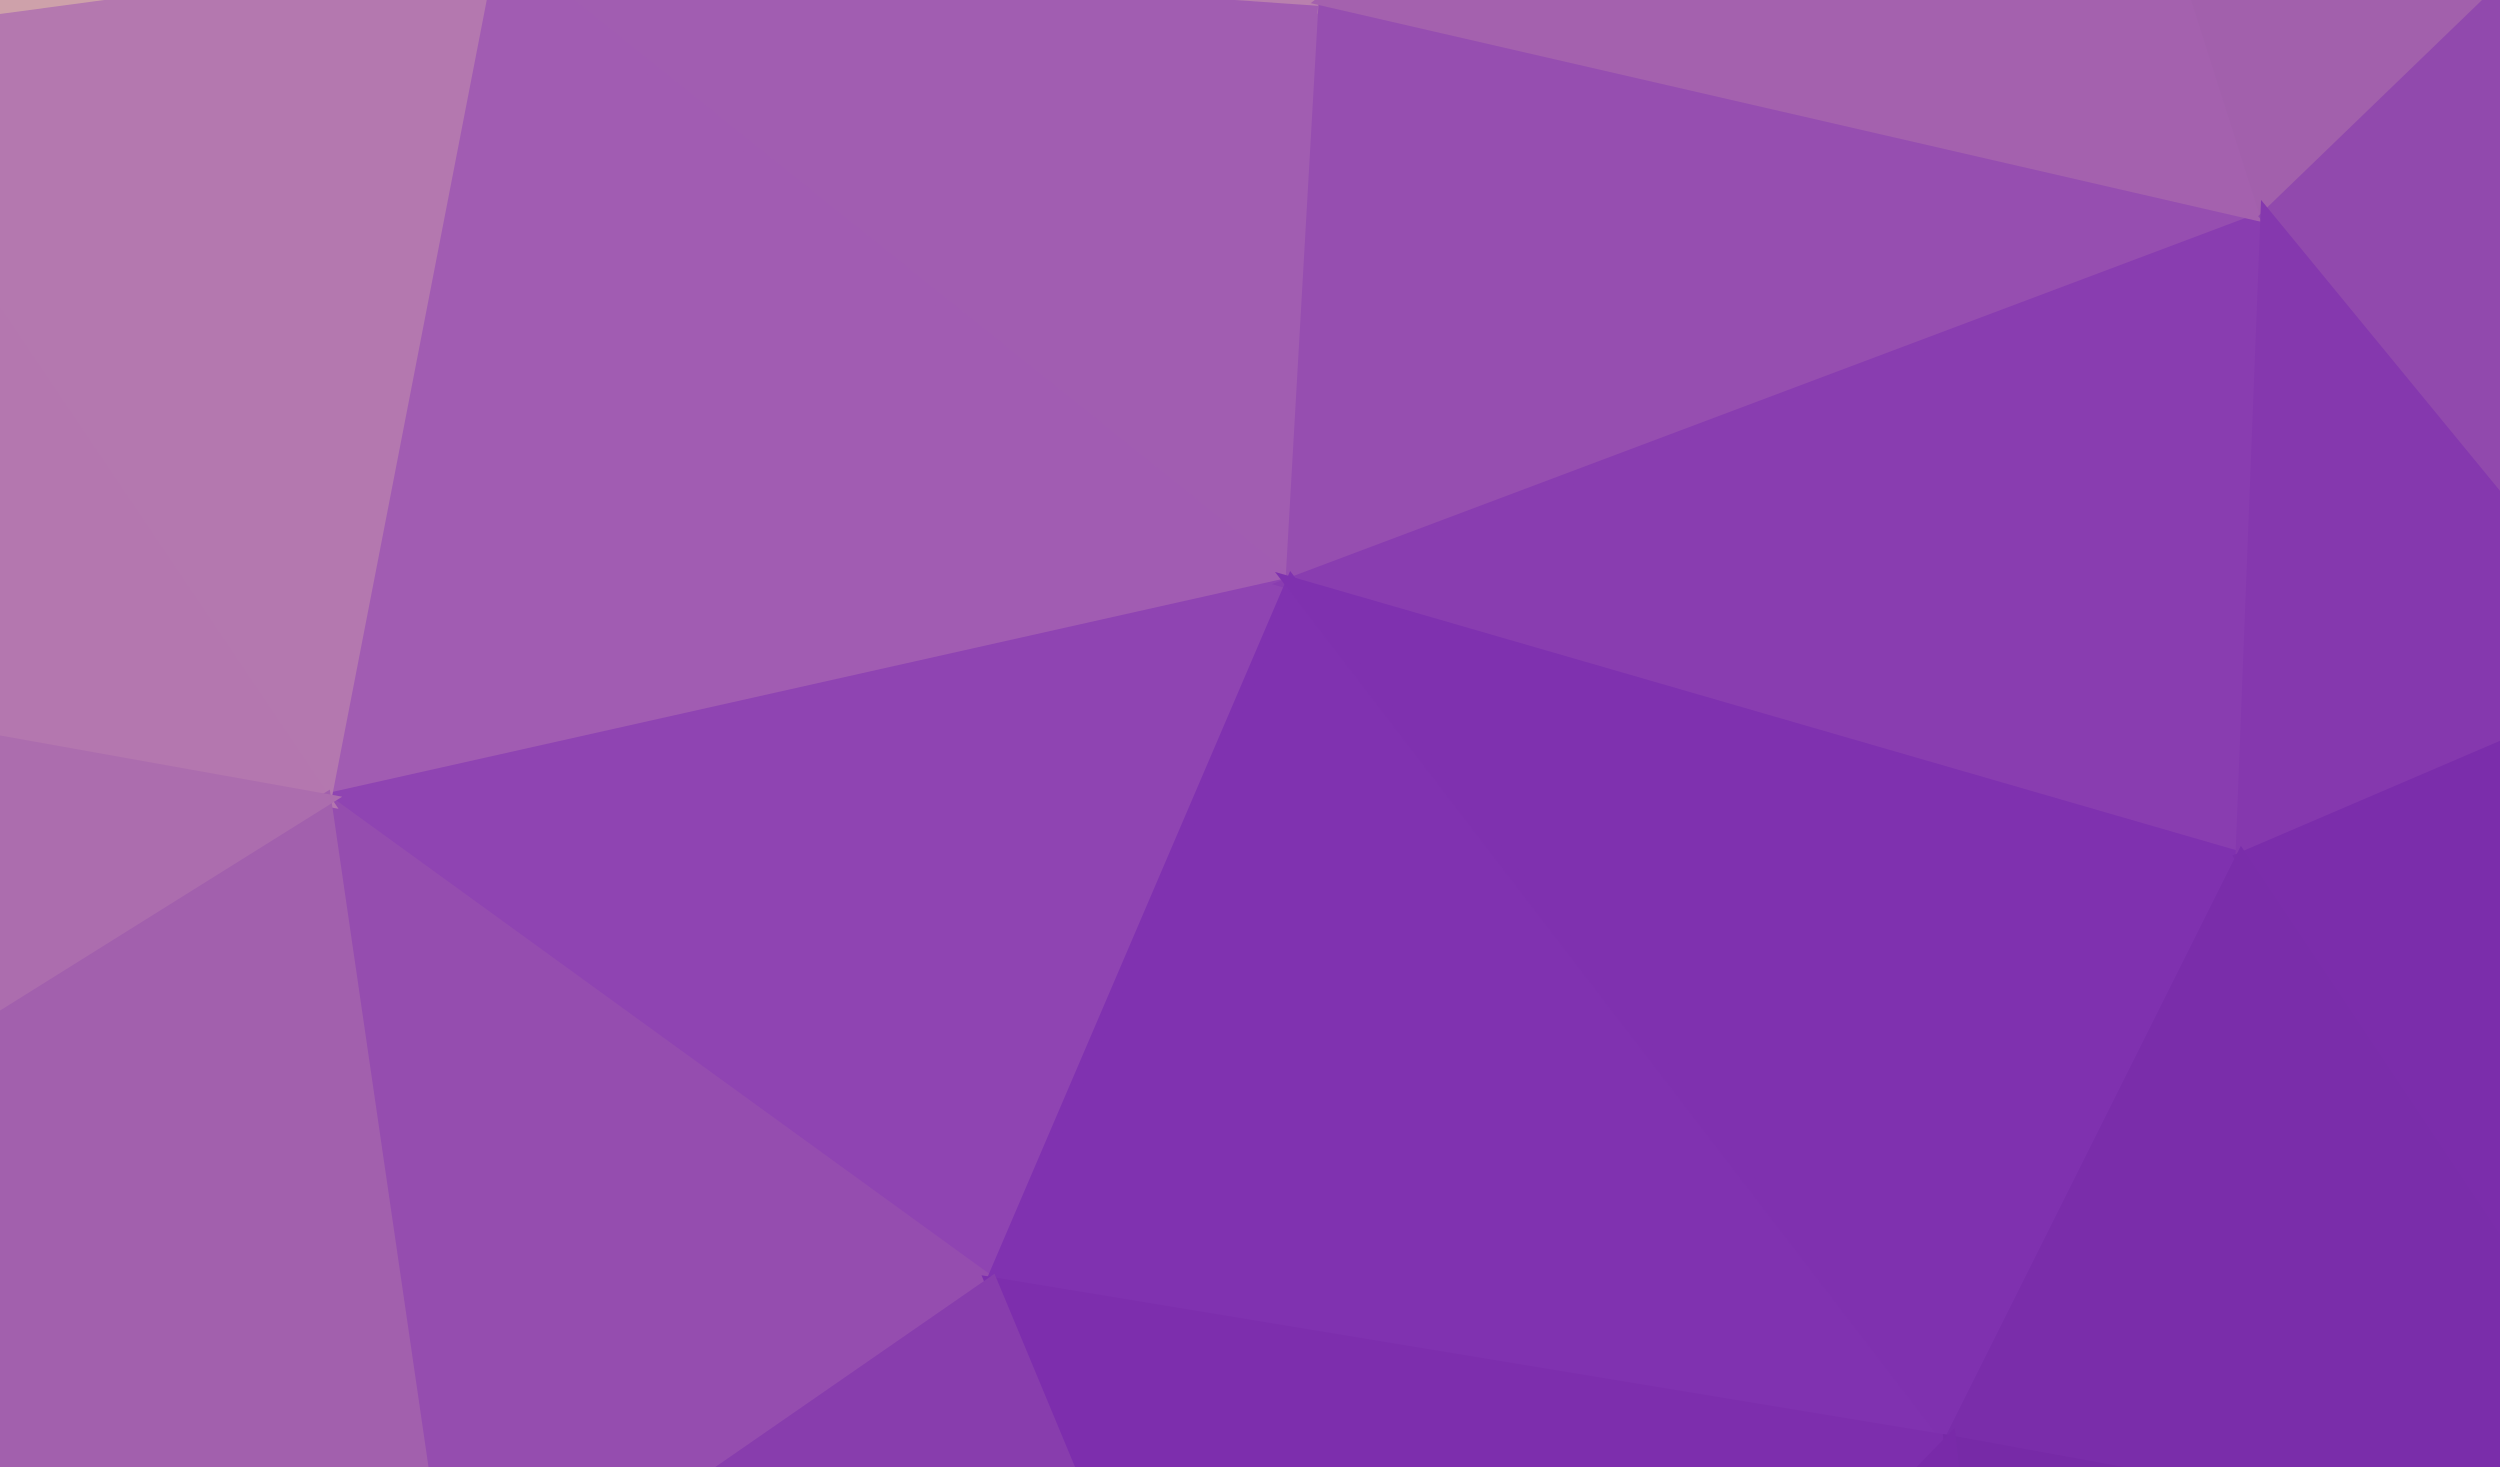
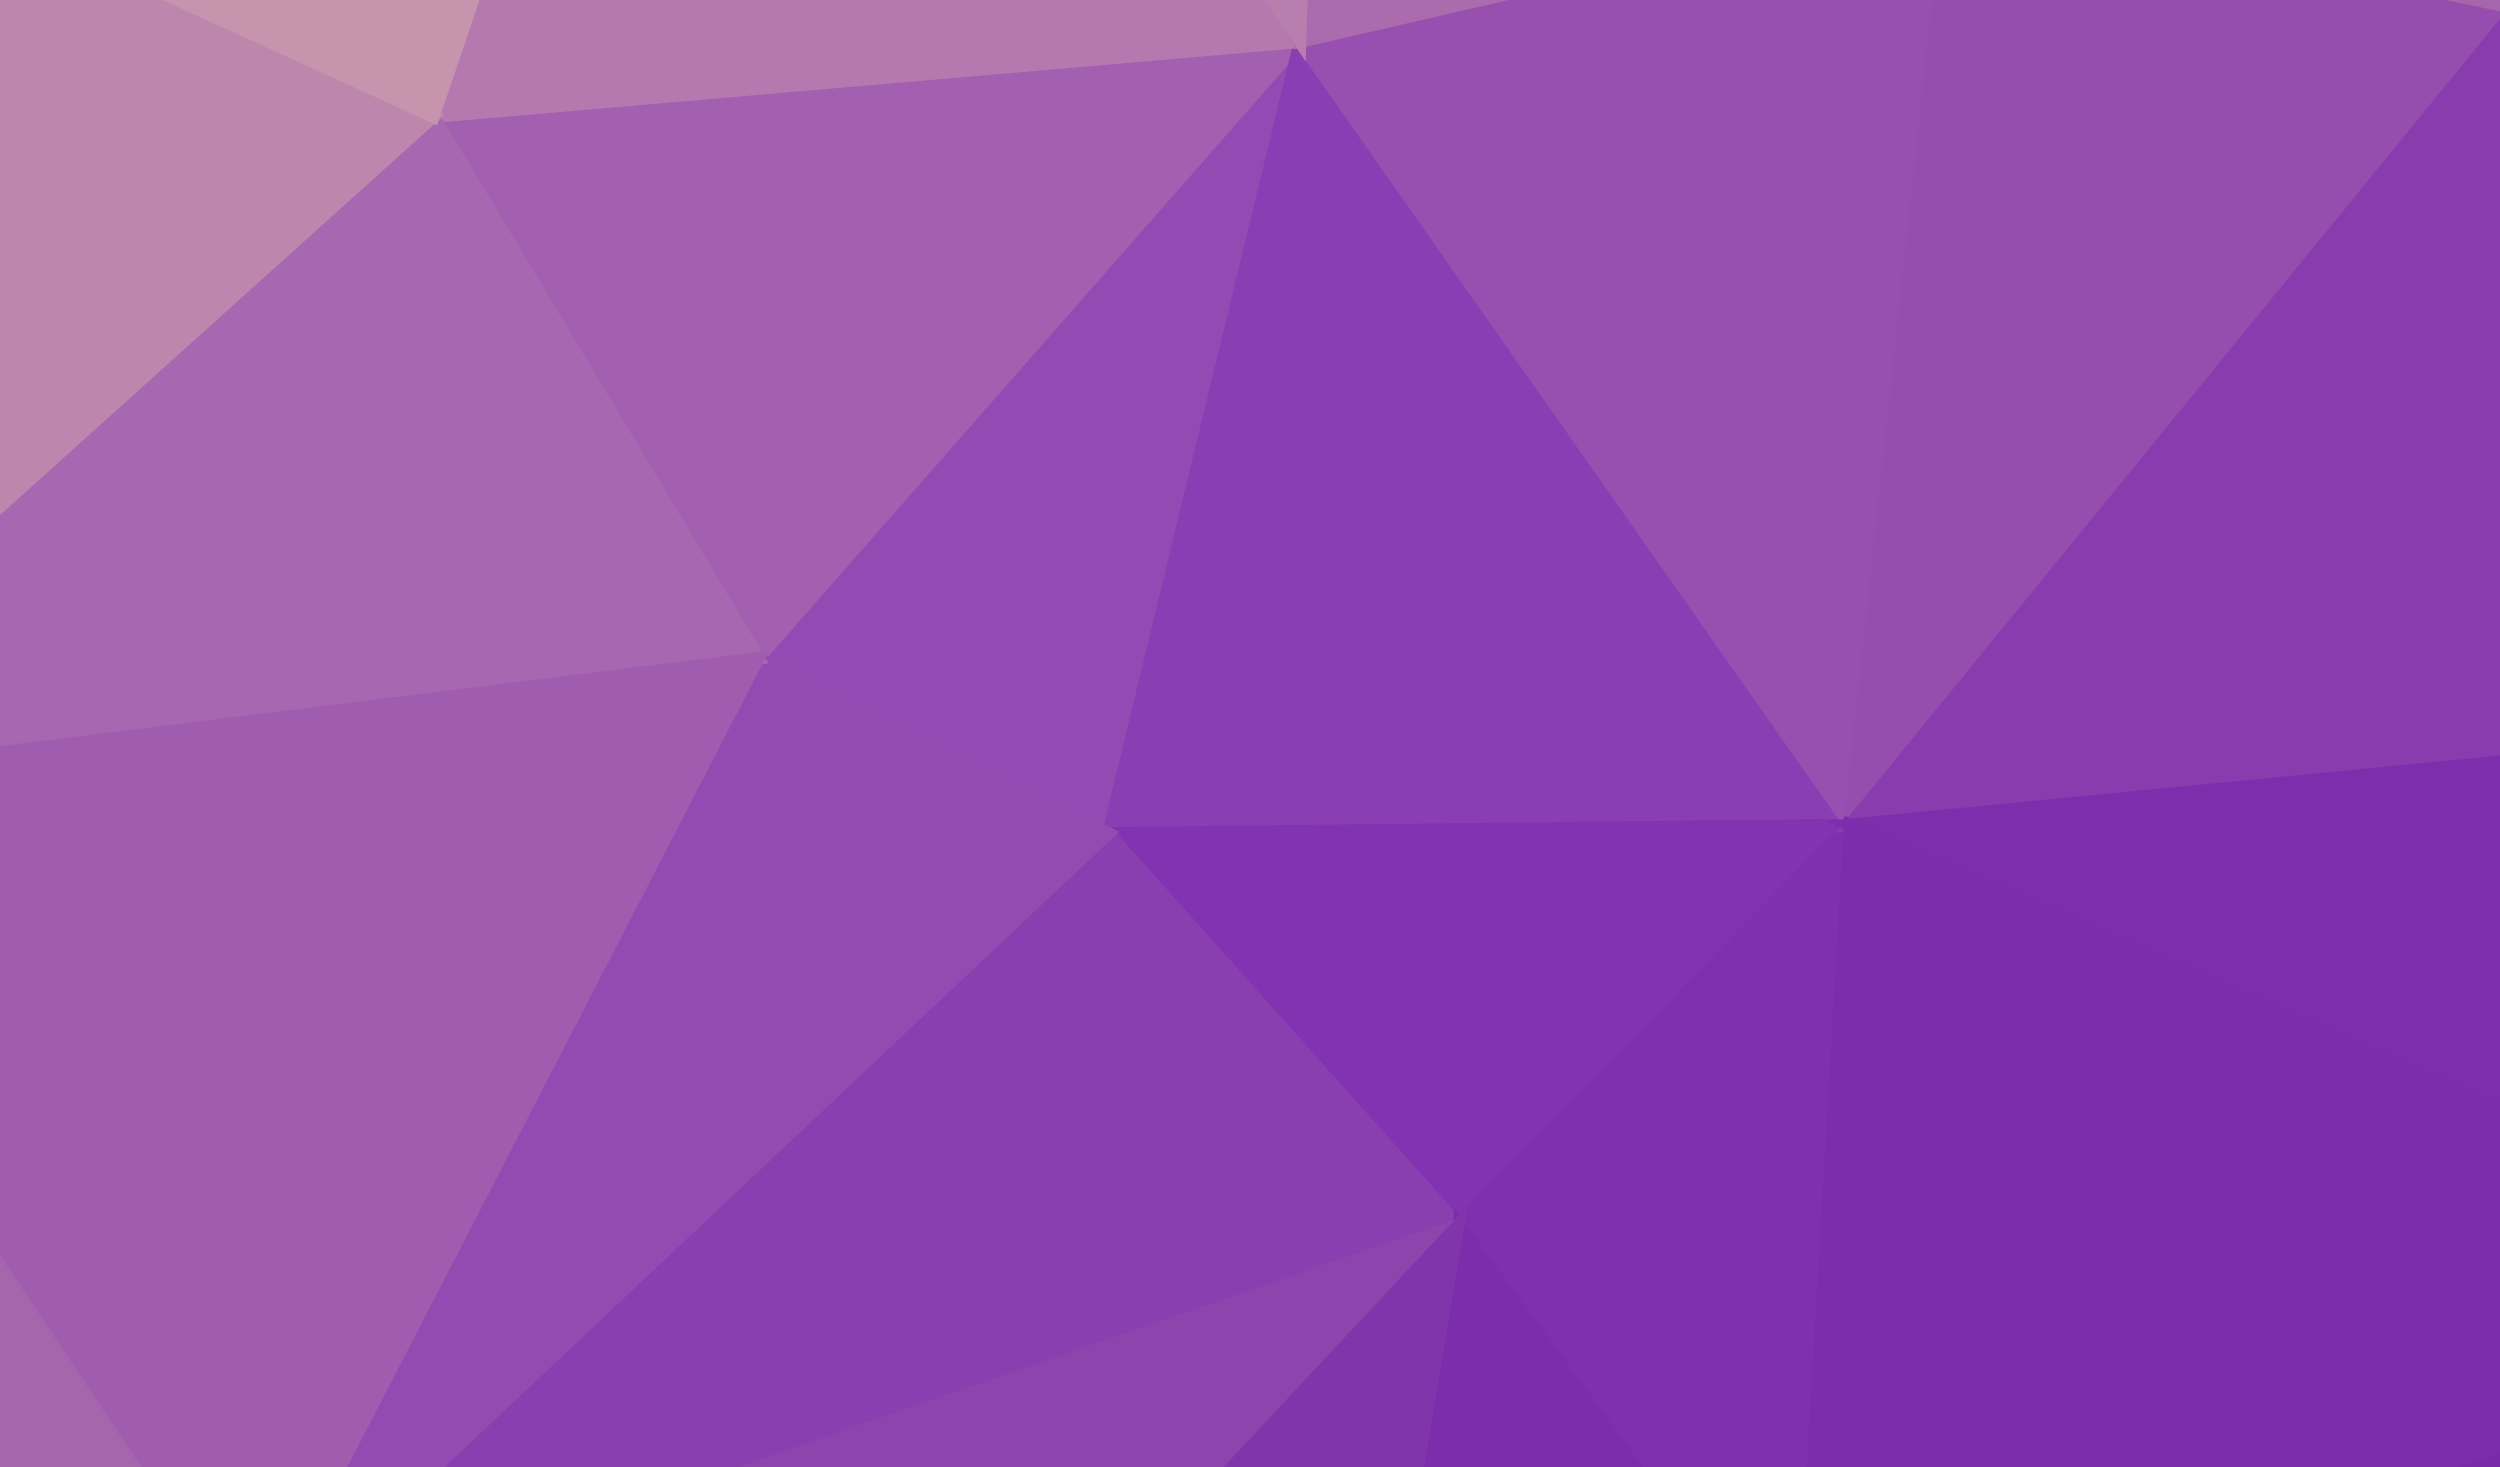
<svg xmlns="http://www.w3.org/2000/svg" width="300" height="176">
-   <path d="M155,70L159,0L59,-7Z" fill="#a15db1" stroke="#a15db1" stroke-width="1.51" />
-   <path d="M59,-7L39,96L155,70Z" fill="#a15cb2" stroke="#a15cb2" stroke-width="1.51" />
-   <path d="M39,96L119,154L155,70Z" fill="#8f44b2" stroke="#8f44b2" stroke-width="1.51" />
-   <path d="M59,-7L-23,4L39,96Z" fill="#b478af" stroke="#b478af" stroke-width="1.51" />
-   <path d="M159,0L91,-121L59,-7Z" fill="#b980ae" stroke="#b980ae" stroke-width="1.51" />
-   <path d="M59,-7L-55,-123L-23,4Z" fill="#cea1aa" stroke="#cea1aa" stroke-width="1.51" />
-   <path d="M243,-65L169,-107L159,0Z" fill="#b276ad" stroke="#b276ad" stroke-width="1.51" />
-   <path d="M169,-107L91,-121L159,0Z" fill="#bb82ae" stroke="#bb82ae" stroke-width="1.51" />
-   <path d="M155,70L272,26L159,0Z" fill="#964eb0" stroke="#964eb0" stroke-width="1.51" />
-   <path d="M269,103L272,26L155,70Z" fill="#893db0" stroke="#893db0" stroke-width="1.51" />
-   <path d="M272,26L243,-65L159,0Z" fill="#a461ae" stroke="#a461ae" stroke-width="1.51" />
-   <path d="M39,96L54,199L119,154Z" fill="#954daf" stroke="#954daf" stroke-width="1.51" />
-   <path d="M-23,4L-56,79L39,96Z" fill="#b477af" stroke="#b477af" stroke-width="1.51" />
-   <path d="M-57,156L54,199L39,96Z" fill="#a260ad" stroke="#a260ad" stroke-width="1.51" />
-   <path d="M234,173L155,70L119,154Z" fill="#8032b0" stroke="#8032b0" stroke-width="1.51" />
-   <path d="M234,173L269,103L155,70Z" fill="#7f31af" stroke="#7f31af" stroke-width="1.51" />
-   <path d="M159,250L234,173L119,154Z" fill="#7d2ead" stroke="#7d2ead" stroke-width="1.51" />
-   <path d="M272,26L301,-2L243,-65Z" fill="#a260ac" stroke="#a260ac" stroke-width="1.51" />
-   <path d="M318,82L301,-2L272,26Z" fill="#9149ad" stroke="#9149ad" stroke-width="1.51" />
-   <path d="M-56,79L-57,156L39,96Z" fill="#ac6dae" stroke="#ac6dae" stroke-width="1.51" />
-   <path d="M269,103L318,82L272,26Z" fill="#8538ae" stroke="#8538ae" stroke-width="1.51" />
-   <path d="M327,190L318,82L269,103Z" fill="#7b2dab" stroke="#7b2dab" stroke-width="1.51" />
-   <path d="M-56,79L-96,121L-57,156Z" fill="#b57bac" stroke="#b57bac" stroke-width="1.51" />
-   <path d="M-145,-7L-96,121L-56,79Z" fill="#c490ac" stroke="#c490ac" stroke-width="1.51" />
-   <path d="M-23,4L-145,-7L-56,79Z" fill="#c999ab" stroke="#c999ab" stroke-width="1.51" />
-   <path d="M91,-121L-55,-123L59,-7Z" fill="#d2a8a9" stroke="#d2a8a9" stroke-width="1.51" />
-   <path d="M54,199L159,250L119,154Z" fill="#883dad" stroke="#883dad" stroke-width="1.51" />
-   <path d="M76,289L159,250L54,199Z" fill="#893faa" stroke="#893faa" stroke-width="1.51" />
-   <path d="M-55,-123L-145,-7L-23,4Z" fill="#dbb6a6" stroke="#dbb6a6" stroke-width="1.51" />
-   <path d="M-16,273L54,199L-57,156Z" fill="#a362aa" stroke="#a362aa" stroke-width="1.51" />
-   <path d="M-16,273L76,289L54,199Z" fill="#9652a8" stroke="#9652a8" stroke-width="1.51" />
-   <path d="M-95,235L-16,273L-57,156Z" fill="#ad71a7" stroke="#ad71a7" stroke-width="1.51" />
-   <path d="M234,173L327,190L269,103Z" fill="#7a2daa" stroke="#7a2daa" stroke-width="1.51" />
-   <path d="M246,283L327,190L234,173Z" fill="#772aa7" stroke="#772aa7" stroke-width="1.51" />
-   <path d="M246,283L234,173L159,250Z" fill="#792aa9" stroke="#792aa9" stroke-width="1.51" />
-   <path d="M301,-2L346,-114L243,-65Z" fill="#af73a9" stroke="#af73a9" stroke-width="1.51" />
-   <path d="M243,-65L346,-114L169,-107Z" fill="#ba84a8" stroke="#ba84a8" stroke-width="1.51" />
-   <path d="M169,-107L346,-114L91,-121Z" fill="#c28eaa" stroke="#c28eaa" stroke-width="1.51" />
-   <path d="M420,16L346,-114L301,-2Z" fill="#a465a7" stroke="#a465a7" stroke-width="1.51" />
-   <path d="M420,16L301,-2L318,82Z" fill="#9049aa" stroke="#9049aa" stroke-width="1.51" />
-   <path d="M-55,-123L-137,-111L-145,-7Z" fill="#ebd3a1" stroke="#ebd3a1" stroke-width="1.51" />
-   <path d="M-96,121L-142,173L-57,156Z" fill="#b982aa" stroke="#b982aa" stroke-width="1.51" />
-   <path d="M-145,-7L-142,173L-96,121Z" fill="#c28eab" stroke="#c28eab" stroke-width="1.51" />
-   <path d="M-142,173L-95,235L-57,156Z" fill="#b780a8" stroke="#b780a8" stroke-width="1.51" />
-   <path d="M76,289L246,283L159,250Z" fill="#782aa8" stroke="#782aa8" stroke-width="1.51" />
-   <path d="M437,111L420,16L318,82Z" fill="#8135a9" stroke="#8135a9" stroke-width="1.51" />
-   <path d="M420,168L437,111L318,82Z" fill="#7829a8" stroke="#7829a8" stroke-width="1.51" />
-   <path d="M420,168L318,82L327,190Z" fill="#782aa8" stroke="#782aa8" stroke-width="1.51" />
-   <path d="M444,283L420,168L327,190Z" fill="#7224a2" stroke="#7224a2" stroke-width="1.51" />
-   <path d="M420,16L448,-65L346,-114Z" fill="#a86ca5" stroke="#a86ca5" stroke-width="1.51" />
-   <path d="M437,111L448,-65L420,16Z" fill="#904ba6" stroke="#904ba6" stroke-width="1.51" />
-   <path d="M76,289L345,297L246,283Z" fill="#7527a5" stroke="#7527a5" stroke-width="1.51" />
-   <path d="M246,283L345,297L327,190Z" fill="#7326a3" stroke="#7326a3" stroke-width="1.51" />
-   <path d="M345,297L444,283L327,190Z" fill="#7122a1" stroke="#7122a1" stroke-width="1.51" />
-   <path d="M420,168L444,283L437,111Z" fill="#7224a2" stroke="#7224a2" stroke-width="1.51" />
-   <path d="M437,111L444,283L448,-65Z" fill="#7628a6" stroke="#7628a6" stroke-width="1.51" />
+   <path d="M133,100L156,5L91,79Z" fill="#944ab3" stroke="#944ab3" stroke-width="1.51" />
+   <path d="M156,5L52,14L91,79Z" fill="#a360b1" stroke="#a360b1" stroke-width="1.51" />
+   <path d="M133,100L222,99L156,5Z" fill="#8a3eb3" stroke="#8a3eb3" stroke-width="1.51" />
+   <path d="M133,100L175,147L222,99Z" fill="#8133b1" stroke="#8133b1" stroke-width="1.51" />
+   <path d="M30,197L175,147L133,100Z" fill="#8a3fb0" stroke="#8a3fb0" stroke-width="1.51" />
+   <path d="M156,5L89,-95L52,14Z" fill="#b579af" stroke="#b579af" stroke-width="1.51" />
+   <path d="M222,99L234,-13L156,5Z" fill="#974fb0" stroke="#974fb0" stroke-width="1.51" />
+   <path d="M234,-13L159,-96L156,5Z" fill="#ab6cae" stroke="#ab6cae" stroke-width="1.51" />
+   <path d="M159,-96L89,-95L156,5Z" fill="#b87eae" stroke="#b87eae" stroke-width="1.51" />
+   <path d="M222,99L302,1L234,-13Z" fill="#954dae" stroke="#954dae" stroke-width="1.51" />
+   <path d="M175,147L216,203L222,99Z" fill="#7e30ae" stroke="#7e30ae" stroke-width="1.51" />
+   <path d="M152,284L216,203L175,147Z" fill="#7b2dab" stroke="#7b2dab" stroke-width="1.51" />
+   <path d="M91,79L30,197L133,100Z" fill="#934ab1" stroke="#934ab1" stroke-width="1.51" />
+   <path d="M52,14L-38,95L91,79Z" fill="#a867b1" stroke="#a867b1" stroke-width="1.51" />
+   <path d="M-51,-33L-38,95L52,14Z" fill="#bd86ad" stroke="#bd86ad" stroke-width="1.51" />
+   <path d="M234,-13L271,-69L159,-96Z" fill="#b276ac" stroke="#b276ac" stroke-width="1.51" />
+   <path d="M325,89L302,1L222,99Z" fill="#883cae" stroke="#883cae" stroke-width="1.51" />
+   <path d="M-38,95L30,197L91,79Z" fill="#a05caf" stroke="#a05caf" stroke-width="1.51" />
+   <path d="M302,1L271,-69L234,-13Z" fill="#a666ab" stroke="#a666ab" stroke-width="1.51" />
+   <path d="M355,157L325,89L222,99Z" fill="#7c2eac" stroke="#7c2eac" stroke-width="1.51" />
+   <path d="M89,-95L-51,-33L52,14Z" fill="#c694ac" stroke="#c694ac" stroke-width="1.51" />
+   <path d="M-38,95L-20,196L30,197Z" fill="#a666ac" stroke="#a666ac" stroke-width="1.51" />
+   <path d="M30,197L61,269L175,147Z" fill="#8d44ac" stroke="#8d44ac" stroke-width="1.51" />
+   <path d="M-38,234L61,269L30,197Z" fill="#9c59a9" stroke="#9c59a9" stroke-width="1.51" />
+   <path d="M61,269L152,284L175,147Z" fill="#8135ab" stroke="#8135ab" stroke-width="1.51" />
+   <path d="M216,203L355,157L222,99Z" fill="#7c2dab" stroke="#7c2dab" stroke-width="1.51" />
+   <path d="M152,284L272,249L216,203Z" fill="#782aa8" stroke="#782aa8" stroke-width="1.51" />
+   <path d="M-114,24L-113,55L-38,95Z" fill="#c390ac" stroke="#c390ac" stroke-width="1.51" />
+   <path d="M-38,95L-102,147L-20,196Z" fill="#b075ab" stroke="#b075ab" stroke-width="1.51" />
+   <path d="M-51,-33L-114,24L-38,95Z" fill="#c796ab" stroke="#c796ab" stroke-width="1.51" />
+   <path d="M272,249L355,157L216,203Z" fill="#782aa8" stroke="#782aa8" stroke-width="1.51" />
+   <path d="M416,-94L352,-124L302,1Z" fill="#b076a6" stroke="#b076a6" stroke-width="1.51" />
+   <path d="M-102,147L-38,234L-20,196Z" fill="#ae72a9" stroke="#ae72a9" stroke-width="1.51" />
+   <path d="M-20,196L-38,234L30,197Z" fill="#a463a9" stroke="#a463a9" stroke-width="1.51" />
+   <path d="M-51,-33L-137,-97L-114,24Z" fill="#debca5" stroke="#debca5" stroke-width="1.51" />
+   <path d="M89,-95L-59,-116L-51,-33Z" fill="#d8b3a7" stroke="#d8b3a7" stroke-width="1.51" />
+   <path d="M159,-96L-59,-116L89,-95Z" fill="#d1a6a9" stroke="#d1a6a9" stroke-width="1.51" />
+   <path d="M-113,55L-102,147L-38,95Z" fill="#b980ad" stroke="#b980ad" stroke-width="1.51" />
+   <path d="M302,1L352,-124L271,-69Z" fill="#af74a8" stroke="#af74a8" stroke-width="1.51" />
+   <path d="M271,-69L352,-124L159,-96Z" fill="#ba84a8" stroke="#ba84a8" stroke-width="1.51" />
+   <path d="M159,-96L352,-124L-59,-116Z" fill="#c38fac" stroke="#c38fac" stroke-width="1.51" />
+   <path d="M416,-94L302,1L450,24Z" fill="#9f60a7" stroke="#9f60a7" stroke-width="1.51" />
+   <path d="M152,284L337,255L272,249Z" fill="#7527a5" stroke="#7527a5" stroke-width="1.51" />
+   <path d="M272,249L337,255L355,157Z" fill="#7527a5" stroke="#7527a5" stroke-width="1.51" />
+   <path d="M447,238L415,154L355,157Z" fill="#7425a4" stroke="#7425a4" stroke-width="1.51" />
+   <path d="M355,157L415,154L325,89Z" fill="#782aa8" stroke="#782aa8" stroke-width="1.51" />
+   <path d="M-59,-116L-137,-97L-51,-33Z" fill="#e6cba3" stroke="#e6cba3" stroke-width="1.51" />
+   <path d="M-114,24L-137,-97L-113,55Z" fill="#dab6a6" stroke="#dab6a6" stroke-width="1.51" />
+   <path d="M-113,55L-105,250L-102,147Z" fill="#bb85a9" stroke="#bb85a9" stroke-width="1.51" />
+   <path d="M-137,-97L-105,250L-113,55Z" fill="#c594ac" stroke="#c594ac" stroke-width="1.51" />
+   <path d="M-102,147L-105,250L-38,234Z" fill="#b27aa7" stroke="#b27aa7" stroke-width="1.51" />
+   <path d="M-38,234L-105,250L61,269Z" fill="#a567a6" stroke="#a567a6" stroke-width="1.51" />
+   <path d="M61,269L-105,250L152,284Z" fill="#9652a7" stroke="#9652a7" stroke-width="1.51" />
+   <path d="M450,24L302,1L325,89Z" fill="#8d46aa" stroke="#8d46aa" stroke-width="1.51" />
+   <path d="M451,113L450,24L325,89Z" fill="#7e32a9" stroke="#7e32a9" stroke-width="1.51" />
+   <path d="M415,154L451,113L325,89Z" fill="#782aa8" stroke="#782aa8" stroke-width="1.51" />
+   <path d="M447,238L451,113L415,154Z" fill="#7325a3" stroke="#7325a3" stroke-width="1.51" />
+   <path d="M337,255L447,238L355,157Z" fill="#7325a3" stroke="#7325a3" stroke-width="1.51" />
+   <path d="M152,284L447,238L337,255Z" fill="#7325a3" stroke="#7325a3" stroke-width="1.51" />
</svg>
